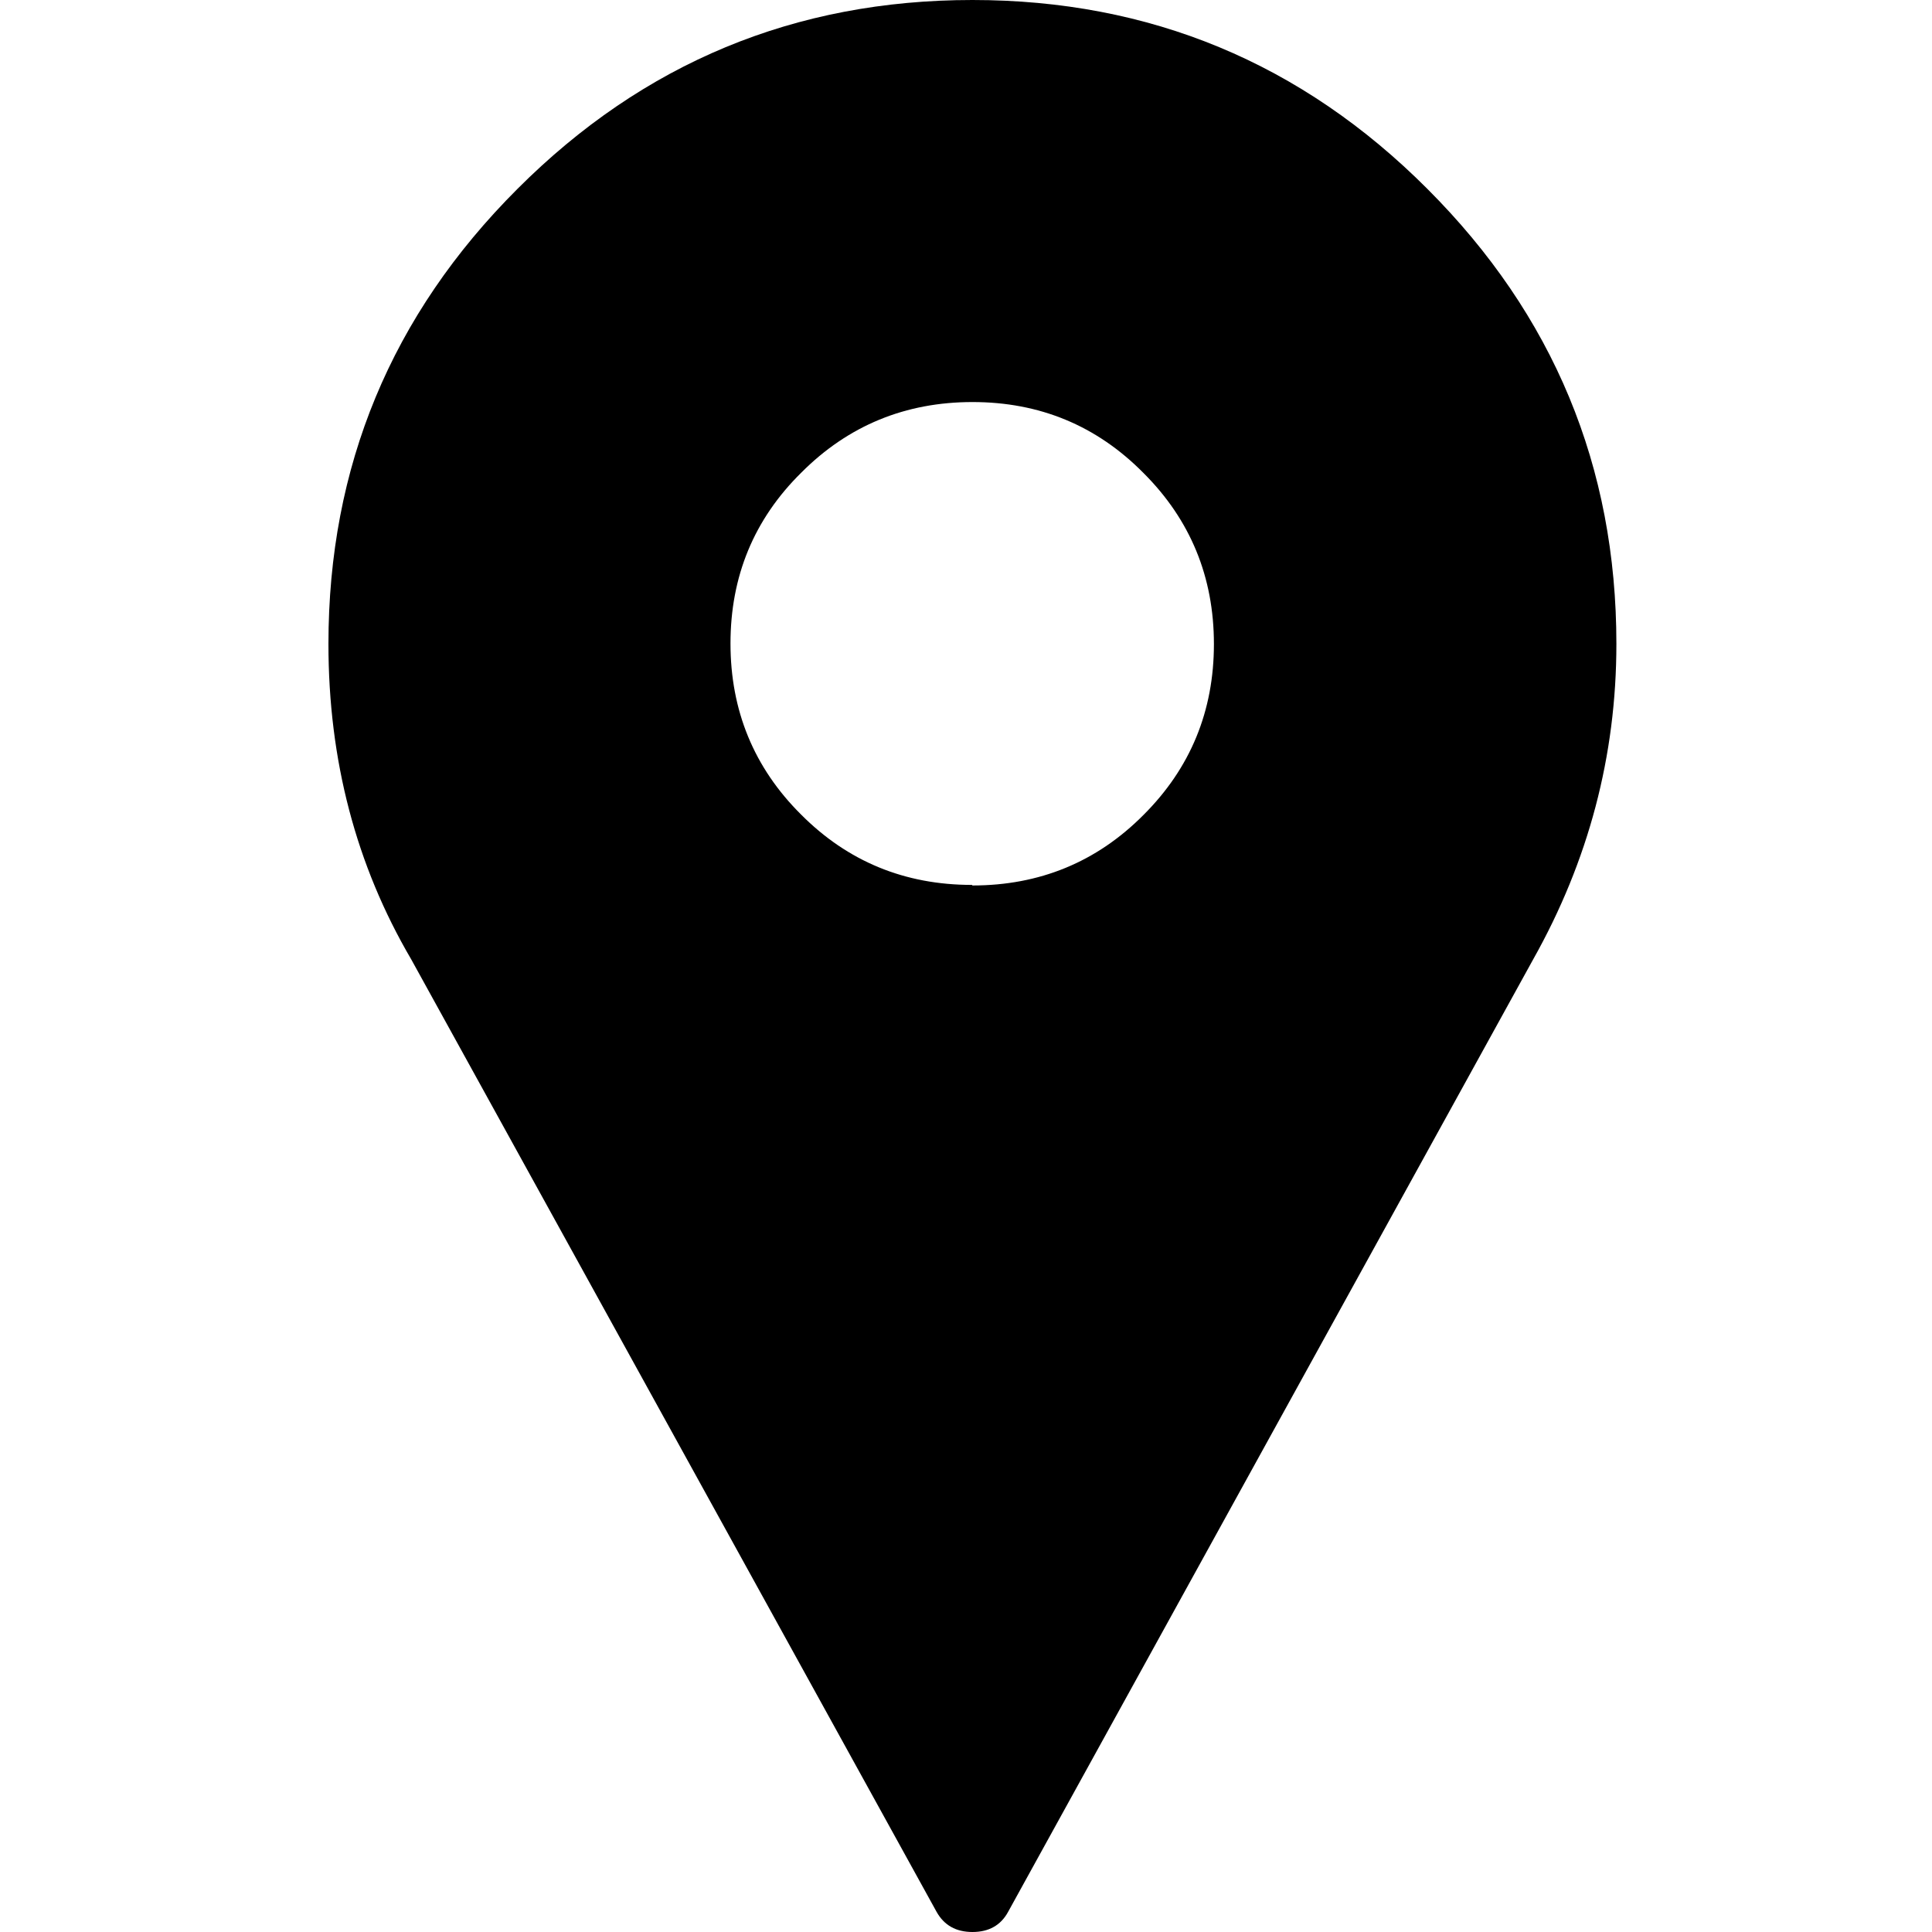
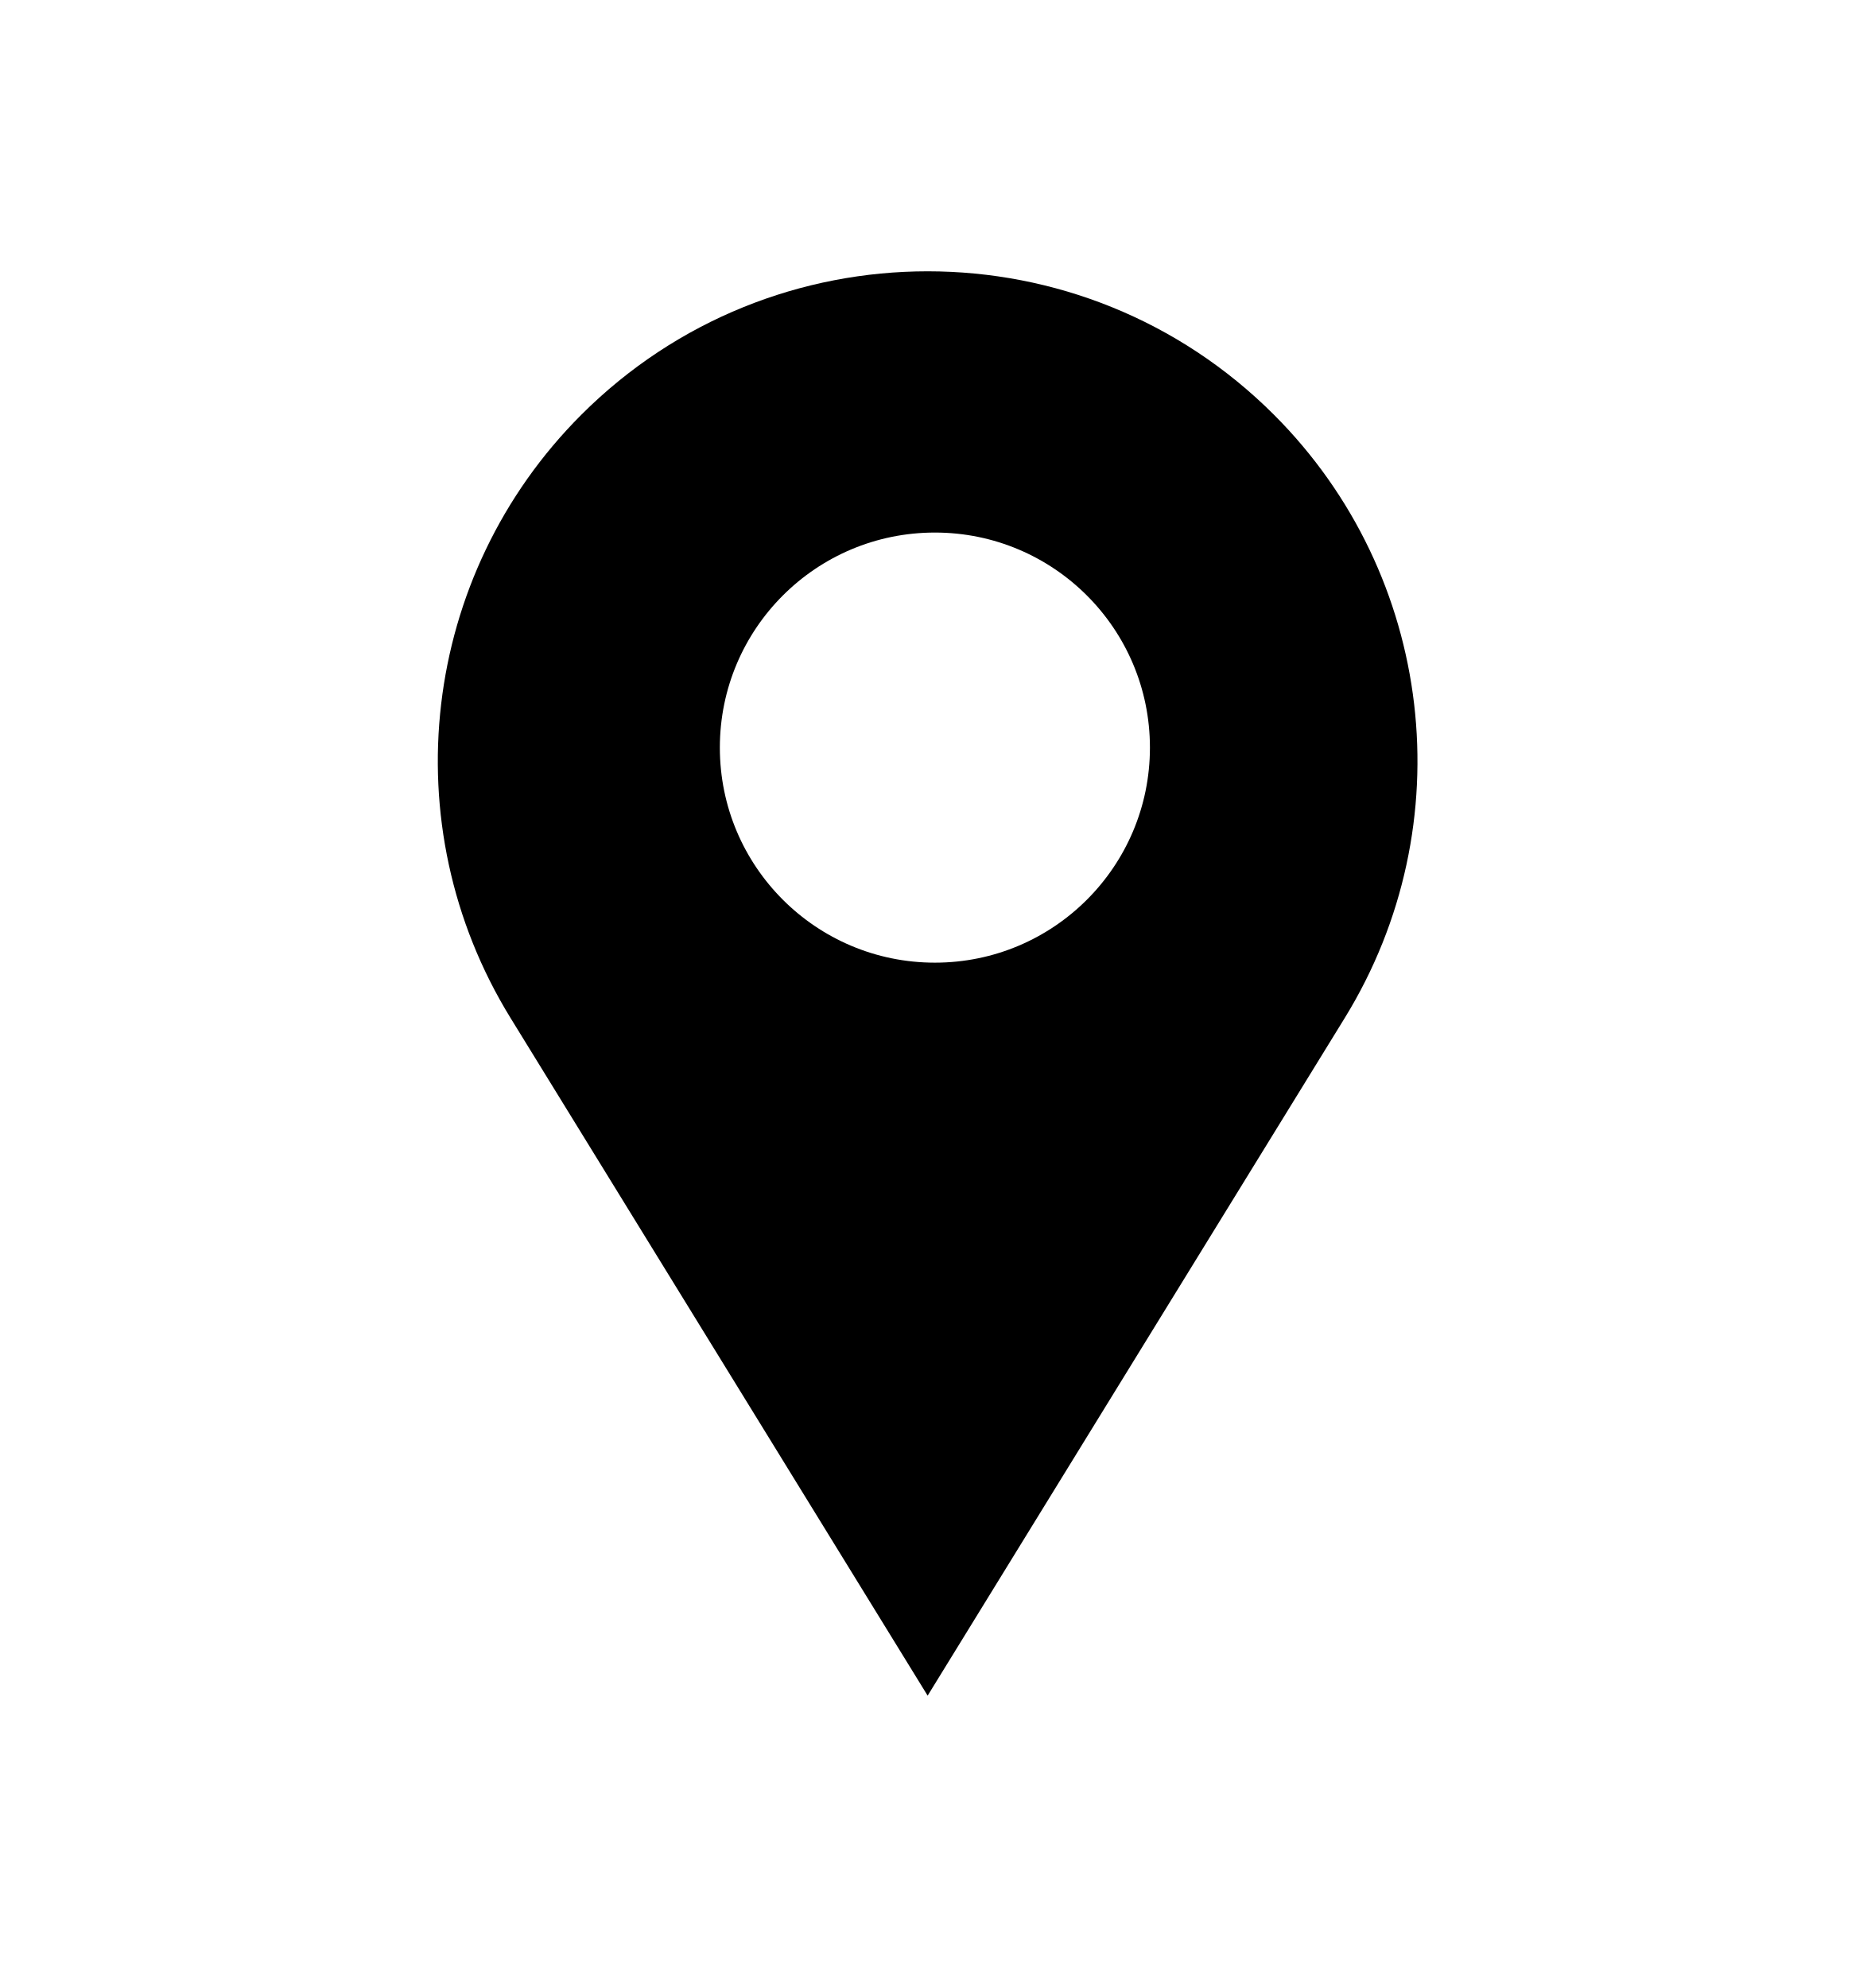
- <svg xmlns="http://www.w3.org/2000/svg" width="100px" height="100px" viewBox="0 0 100 100" version="1.1">
-   <defs />
+ <svg xmlns="http://www.w3.org/2000/svg" width="16" height="17" viewBox="0 0 16 17">
  <g id="Page-1" stroke="none" stroke-width="1" fill="none" fill-rule="evenodd">
-     <g id="pin" fill="currentColor">
-       <path d="M50.336,0 C59.509,0 67.368,3.251 73.884,9.78 C80.407,16.303 83.664,24.155 83.664,33.329 C83.664,39.122 82.22,44.561 79.359,49.653 L52.178,98.96 C51.802,99.653 51.181,100 50.336,100 C49.483,100 48.869,99.653 48.479,98.96 L21.283,49.653 C18.43,44.785 17,39.353 17,33.329 C17,24.155 20.251,16.303 26.78,9.78 C33.303,3.251 41.155,0 50.329,0 L50.336,0 Z M50.336,45.832 C53.803,45.832 56.765,44.619 59.184,42.184 C61.619,39.757 62.832,36.803 62.832,33.336 C62.832,29.869 61.619,26.907 59.184,24.48 C56.757,22.024 53.803,20.81 50.336,20.81 C46.869,20.81 43.907,22.024 41.48,24.458 C39.024,26.878 37.81,29.832 37.81,33.307 C37.81,36.774 39.024,39.736 41.458,42.155 C43.878,44.59 46.832,45.803 50.307,45.803 L50.336,45.832 Z" />
+     <g id="pin" fill="currentColor" fill-rule="evenodd" clip-rule="evenodd">
+       <path d="M10.895 3.547C9.259 1.911 6.607 1.911 4.971 3.547C3.599 4.919 3.349 7.053 4.366 8.705L7.933 14.5L11.5 8.705C12.517 7.053 12.267 4.919 10.895 3.547ZM7.995 8.232C9.01 8.232 9.834 7.409 9.834 6.393C9.834 5.377 9.01 4.554 7.995 4.554C6.979 4.554 6.156 5.377 6.156 6.393C6.156 7.409 6.979 8.232 7.995 8.232Z" />
    </g>
  </g>
</svg>
